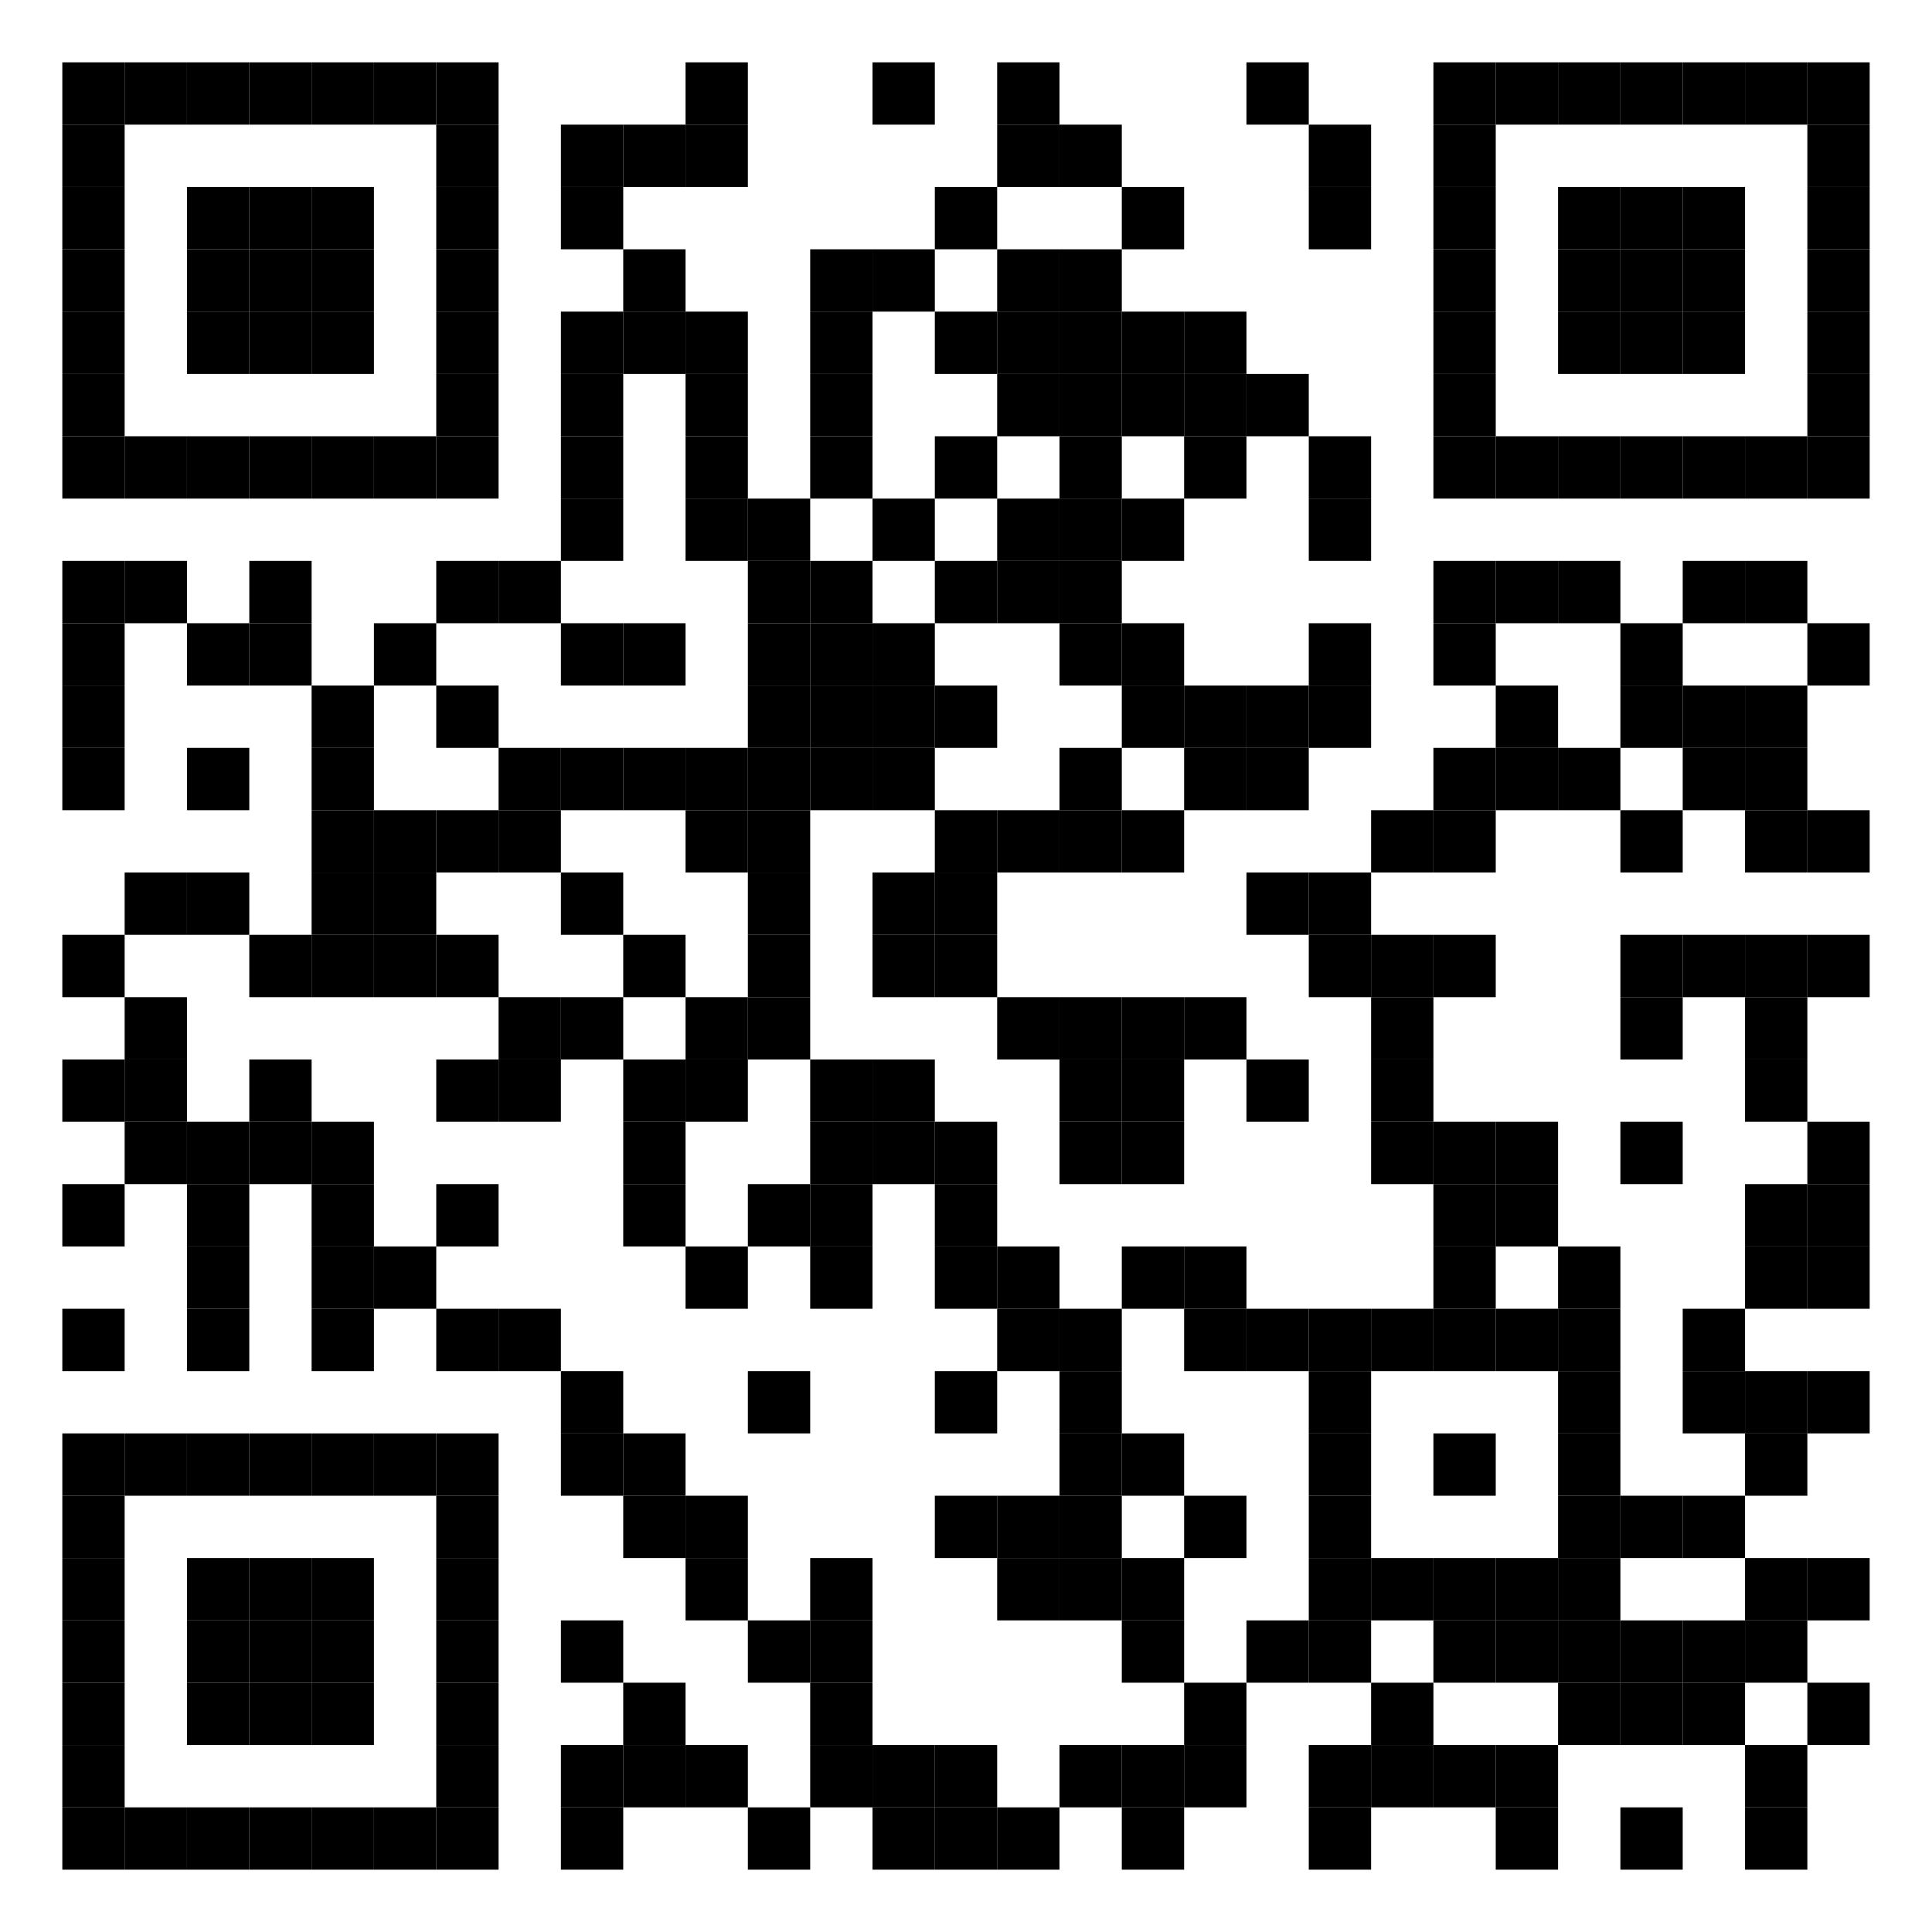
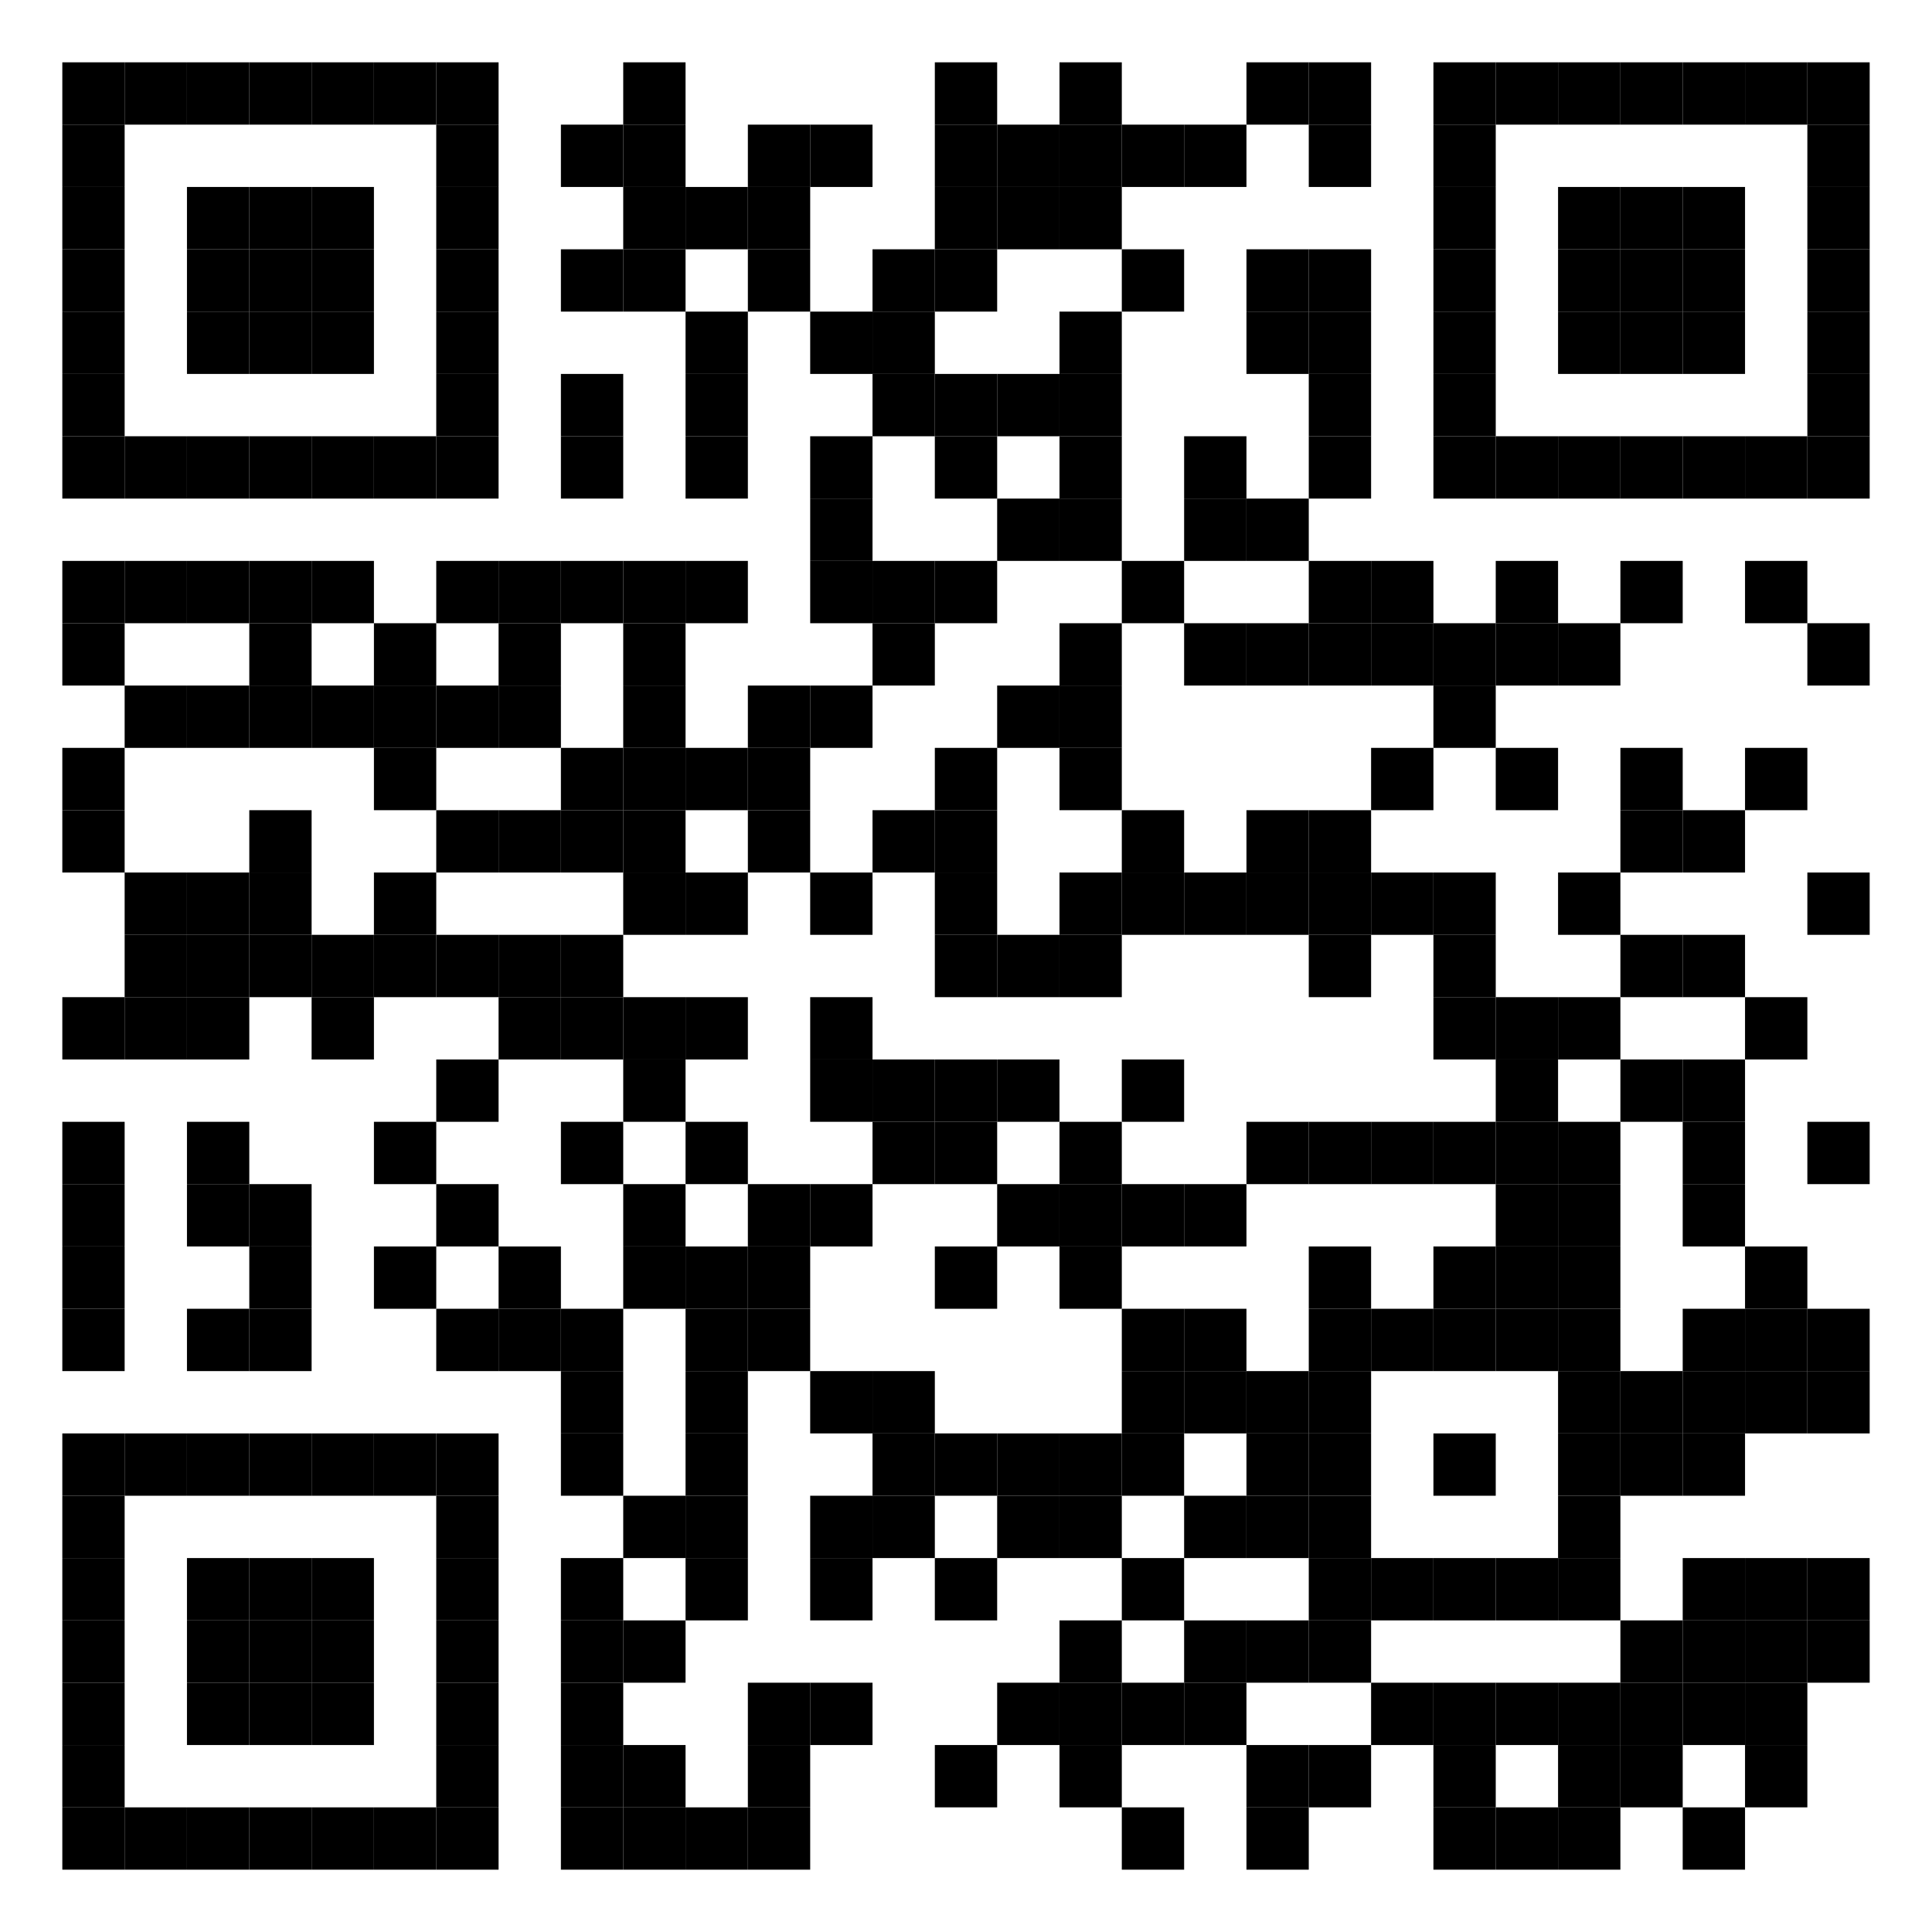
<svg xmlns="http://www.w3.org/2000/svg" width="8.75cm" height="8.75cm" viewBox="0 0 31 31" preserveAspectRatio="none" version="1.1">
  <g id="QRcode">
    <rect x="0" y="0" width="31" height="31" fill="#ffffff" />
    <g id="Pattern" transform="translate(1,1)">
      <rect x="0" y="0" width="1" height="1" fill="#000000" />
      <rect x="1" y="0" width="1" height="1" fill="#000000" />
      <rect x="2" y="0" width="1" height="1" fill="#000000" />
      <rect x="3" y="0" width="1" height="1" fill="#000000" />
      <rect x="4" y="0" width="1" height="1" fill="#000000" />
      <rect x="5" y="0" width="1" height="1" fill="#000000" />
      <rect x="6" y="0" width="1" height="1" fill="#000000" />
-       <rect x="10" y="0" width="1" height="1" fill="#000000" />
-       <rect x="13" y="0" width="1" height="1" fill="#000000" />
-       <rect x="15" y="0" width="1" height="1" fill="#000000" />
+       <rect x="9" y="0" width="1" height="1" fill="#000000" />
+       <rect x="14" y="0" width="1" height="1" fill="#000000" />
+       <rect x="16" y="0" width="1" height="1" fill="#000000" />
      <rect x="19" y="0" width="1" height="1" fill="#000000" />
+       <rect x="20" y="0" width="1" height="1" fill="#000000" />
      <rect x="22" y="0" width="1" height="1" fill="#000000" />
      <rect x="23" y="0" width="1" height="1" fill="#000000" />
      <rect x="24" y="0" width="1" height="1" fill="#000000" />
      <rect x="25" y="0" width="1" height="1" fill="#000000" />
      <rect x="26" y="0" width="1" height="1" fill="#000000" />
      <rect x="27" y="0" width="1" height="1" fill="#000000" />
      <rect x="28" y="0" width="1" height="1" fill="#000000" />
      <rect x="0" y="1" width="1" height="1" fill="#000000" />
      <rect x="6" y="1" width="1" height="1" fill="#000000" />
      <rect x="8" y="1" width="1" height="1" fill="#000000" />
      <rect x="9" y="1" width="1" height="1" fill="#000000" />
-       <rect x="10" y="1" width="1" height="1" fill="#000000" />
+       <rect x="11" y="1" width="1" height="1" fill="#000000" />
+       <rect x="12" y="1" width="1" height="1" fill="#000000" />
+       <rect x="14" y="1" width="1" height="1" fill="#000000" />
      <rect x="15" y="1" width="1" height="1" fill="#000000" />
      <rect x="16" y="1" width="1" height="1" fill="#000000" />
+       <rect x="17" y="1" width="1" height="1" fill="#000000" />
+       <rect x="18" y="1" width="1" height="1" fill="#000000" />
      <rect x="20" y="1" width="1" height="1" fill="#000000" />
      <rect x="22" y="1" width="1" height="1" fill="#000000" />
      <rect x="28" y="1" width="1" height="1" fill="#000000" />
      <rect x="0" y="2" width="1" height="1" fill="#000000" />
      <rect x="2" y="2" width="1" height="1" fill="#000000" />
      <rect x="3" y="2" width="1" height="1" fill="#000000" />
      <rect x="4" y="2" width="1" height="1" fill="#000000" />
      <rect x="6" y="2" width="1" height="1" fill="#000000" />
-       <rect x="8" y="2" width="1" height="1" fill="#000000" />
+       <rect x="9" y="2" width="1" height="1" fill="#000000" />
+       <rect x="10" y="2" width="1" height="1" fill="#000000" />
+       <rect x="11" y="2" width="1" height="1" fill="#000000" />
      <rect x="14" y="2" width="1" height="1" fill="#000000" />
-       <rect x="17" y="2" width="1" height="1" fill="#000000" />
-       <rect x="20" y="2" width="1" height="1" fill="#000000" />
+       <rect x="15" y="2" width="1" height="1" fill="#000000" />
+       <rect x="16" y="2" width="1" height="1" fill="#000000" />
      <rect x="22" y="2" width="1" height="1" fill="#000000" />
      <rect x="24" y="2" width="1" height="1" fill="#000000" />
      <rect x="25" y="2" width="1" height="1" fill="#000000" />
      <rect x="26" y="2" width="1" height="1" fill="#000000" />
      <rect x="28" y="2" width="1" height="1" fill="#000000" />
      <rect x="0" y="3" width="1" height="1" fill="#000000" />
      <rect x="2" y="3" width="1" height="1" fill="#000000" />
      <rect x="3" y="3" width="1" height="1" fill="#000000" />
      <rect x="4" y="3" width="1" height="1" fill="#000000" />
      <rect x="6" y="3" width="1" height="1" fill="#000000" />
+       <rect x="8" y="3" width="1" height="1" fill="#000000" />
      <rect x="9" y="3" width="1" height="1" fill="#000000" />
-       <rect x="12" y="3" width="1" height="1" fill="#000000" />
+       <rect x="11" y="3" width="1" height="1" fill="#000000" />
      <rect x="13" y="3" width="1" height="1" fill="#000000" />
-       <rect x="15" y="3" width="1" height="1" fill="#000000" />
-       <rect x="16" y="3" width="1" height="1" fill="#000000" />
+       <rect x="14" y="3" width="1" height="1" fill="#000000" />
+       <rect x="17" y="3" width="1" height="1" fill="#000000" />
+       <rect x="19" y="3" width="1" height="1" fill="#000000" />
+       <rect x="20" y="3" width="1" height="1" fill="#000000" />
      <rect x="22" y="3" width="1" height="1" fill="#000000" />
      <rect x="24" y="3" width="1" height="1" fill="#000000" />
      <rect x="25" y="3" width="1" height="1" fill="#000000" />
      <rect x="26" y="3" width="1" height="1" fill="#000000" />
      <rect x="28" y="3" width="1" height="1" fill="#000000" />
      <rect x="0" y="4" width="1" height="1" fill="#000000" />
      <rect x="2" y="4" width="1" height="1" fill="#000000" />
      <rect x="3" y="4" width="1" height="1" fill="#000000" />
      <rect x="4" y="4" width="1" height="1" fill="#000000" />
      <rect x="6" y="4" width="1" height="1" fill="#000000" />
-       <rect x="8" y="4" width="1" height="1" fill="#000000" />
-       <rect x="9" y="4" width="1" height="1" fill="#000000" />
      <rect x="10" y="4" width="1" height="1" fill="#000000" />
      <rect x="12" y="4" width="1" height="1" fill="#000000" />
-       <rect x="14" y="4" width="1" height="1" fill="#000000" />
-       <rect x="15" y="4" width="1" height="1" fill="#000000" />
+       <rect x="13" y="4" width="1" height="1" fill="#000000" />
      <rect x="16" y="4" width="1" height="1" fill="#000000" />
-       <rect x="17" y="4" width="1" height="1" fill="#000000" />
-       <rect x="18" y="4" width="1" height="1" fill="#000000" />
+       <rect x="19" y="4" width="1" height="1" fill="#000000" />
+       <rect x="20" y="4" width="1" height="1" fill="#000000" />
      <rect x="22" y="4" width="1" height="1" fill="#000000" />
      <rect x="24" y="4" width="1" height="1" fill="#000000" />
      <rect x="25" y="4" width="1" height="1" fill="#000000" />
      <rect x="26" y="4" width="1" height="1" fill="#000000" />
      <rect x="28" y="4" width="1" height="1" fill="#000000" />
      <rect x="0" y="5" width="1" height="1" fill="#000000" />
      <rect x="6" y="5" width="1" height="1" fill="#000000" />
      <rect x="8" y="5" width="1" height="1" fill="#000000" />
      <rect x="10" y="5" width="1" height="1" fill="#000000" />
-       <rect x="12" y="5" width="1" height="1" fill="#000000" />
+       <rect x="13" y="5" width="1" height="1" fill="#000000" />
+       <rect x="14" y="5" width="1" height="1" fill="#000000" />
      <rect x="15" y="5" width="1" height="1" fill="#000000" />
      <rect x="16" y="5" width="1" height="1" fill="#000000" />
-       <rect x="17" y="5" width="1" height="1" fill="#000000" />
-       <rect x="18" y="5" width="1" height="1" fill="#000000" />
-       <rect x="19" y="5" width="1" height="1" fill="#000000" />
+       <rect x="20" y="5" width="1" height="1" fill="#000000" />
      <rect x="22" y="5" width="1" height="1" fill="#000000" />
      <rect x="28" y="5" width="1" height="1" fill="#000000" />
      <rect x="0" y="6" width="1" height="1" fill="#000000" />
      <rect x="1" y="6" width="1" height="1" fill="#000000" />
      <rect x="2" y="6" width="1" height="1" fill="#000000" />
      <rect x="3" y="6" width="1" height="1" fill="#000000" />
      <rect x="4" y="6" width="1" height="1" fill="#000000" />
      <rect x="5" y="6" width="1" height="1" fill="#000000" />
      <rect x="6" y="6" width="1" height="1" fill="#000000" />
      <rect x="8" y="6" width="1" height="1" fill="#000000" />
      <rect x="10" y="6" width="1" height="1" fill="#000000" />
      <rect x="12" y="6" width="1" height="1" fill="#000000" />
      <rect x="14" y="6" width="1" height="1" fill="#000000" />
      <rect x="16" y="6" width="1" height="1" fill="#000000" />
      <rect x="18" y="6" width="1" height="1" fill="#000000" />
      <rect x="20" y="6" width="1" height="1" fill="#000000" />
      <rect x="22" y="6" width="1" height="1" fill="#000000" />
      <rect x="23" y="6" width="1" height="1" fill="#000000" />
      <rect x="24" y="6" width="1" height="1" fill="#000000" />
      <rect x="25" y="6" width="1" height="1" fill="#000000" />
      <rect x="26" y="6" width="1" height="1" fill="#000000" />
      <rect x="27" y="6" width="1" height="1" fill="#000000" />
      <rect x="28" y="6" width="1" height="1" fill="#000000" />
-       <rect x="8" y="7" width="1" height="1" fill="#000000" />
-       <rect x="10" y="7" width="1" height="1" fill="#000000" />
-       <rect x="11" y="7" width="1" height="1" fill="#000000" />
-       <rect x="13" y="7" width="1" height="1" fill="#000000" />
+       <rect x="12" y="7" width="1" height="1" fill="#000000" />
      <rect x="15" y="7" width="1" height="1" fill="#000000" />
      <rect x="16" y="7" width="1" height="1" fill="#000000" />
-       <rect x="17" y="7" width="1" height="1" fill="#000000" />
-       <rect x="20" y="7" width="1" height="1" fill="#000000" />
+       <rect x="18" y="7" width="1" height="1" fill="#000000" />
+       <rect x="19" y="7" width="1" height="1" fill="#000000" />
      <rect x="0" y="8" width="1" height="1" fill="#000000" />
      <rect x="1" y="8" width="1" height="1" fill="#000000" />
+       <rect x="2" y="8" width="1" height="1" fill="#000000" />
      <rect x="3" y="8" width="1" height="1" fill="#000000" />
+       <rect x="4" y="8" width="1" height="1" fill="#000000" />
      <rect x="6" y="8" width="1" height="1" fill="#000000" />
      <rect x="7" y="8" width="1" height="1" fill="#000000" />
-       <rect x="11" y="8" width="1" height="1" fill="#000000" />
+       <rect x="8" y="8" width="1" height="1" fill="#000000" />
+       <rect x="9" y="8" width="1" height="1" fill="#000000" />
+       <rect x="10" y="8" width="1" height="1" fill="#000000" />
      <rect x="12" y="8" width="1" height="1" fill="#000000" />
+       <rect x="13" y="8" width="1" height="1" fill="#000000" />
      <rect x="14" y="8" width="1" height="1" fill="#000000" />
-       <rect x="15" y="8" width="1" height="1" fill="#000000" />
-       <rect x="16" y="8" width="1" height="1" fill="#000000" />
-       <rect x="22" y="8" width="1" height="1" fill="#000000" />
+       <rect x="17" y="8" width="1" height="1" fill="#000000" />
+       <rect x="20" y="8" width="1" height="1" fill="#000000" />
+       <rect x="21" y="8" width="1" height="1" fill="#000000" />
      <rect x="23" y="8" width="1" height="1" fill="#000000" />
-       <rect x="24" y="8" width="1" height="1" fill="#000000" />
-       <rect x="26" y="8" width="1" height="1" fill="#000000" />
+       <rect x="25" y="8" width="1" height="1" fill="#000000" />
      <rect x="27" y="8" width="1" height="1" fill="#000000" />
      <rect x="0" y="9" width="1" height="1" fill="#000000" />
-       <rect x="2" y="9" width="1" height="1" fill="#000000" />
      <rect x="3" y="9" width="1" height="1" fill="#000000" />
      <rect x="5" y="9" width="1" height="1" fill="#000000" />
-       <rect x="8" y="9" width="1" height="1" fill="#000000" />
+       <rect x="7" y="9" width="1" height="1" fill="#000000" />
      <rect x="9" y="9" width="1" height="1" fill="#000000" />
-       <rect x="11" y="9" width="1" height="1" fill="#000000" />
-       <rect x="12" y="9" width="1" height="1" fill="#000000" />
      <rect x="13" y="9" width="1" height="1" fill="#000000" />
      <rect x="16" y="9" width="1" height="1" fill="#000000" />
-       <rect x="17" y="9" width="1" height="1" fill="#000000" />
+       <rect x="18" y="9" width="1" height="1" fill="#000000" />
+       <rect x="19" y="9" width="1" height="1" fill="#000000" />
      <rect x="20" y="9" width="1" height="1" fill="#000000" />
+       <rect x="21" y="9" width="1" height="1" fill="#000000" />
      <rect x="22" y="9" width="1" height="1" fill="#000000" />
-       <rect x="25" y="9" width="1" height="1" fill="#000000" />
+       <rect x="23" y="9" width="1" height="1" fill="#000000" />
+       <rect x="24" y="9" width="1" height="1" fill="#000000" />
      <rect x="28" y="9" width="1" height="1" fill="#000000" />
-       <rect x="0" y="10" width="1" height="1" fill="#000000" />
+       <rect x="1" y="10" width="1" height="1" fill="#000000" />
+       <rect x="2" y="10" width="1" height="1" fill="#000000" />
+       <rect x="3" y="10" width="1" height="1" fill="#000000" />
      <rect x="4" y="10" width="1" height="1" fill="#000000" />
+       <rect x="5" y="10" width="1" height="1" fill="#000000" />
      <rect x="6" y="10" width="1" height="1" fill="#000000" />
+       <rect x="7" y="10" width="1" height="1" fill="#000000" />
+       <rect x="9" y="10" width="1" height="1" fill="#000000" />
      <rect x="11" y="10" width="1" height="1" fill="#000000" />
      <rect x="12" y="10" width="1" height="1" fill="#000000" />
-       <rect x="13" y="10" width="1" height="1" fill="#000000" />
-       <rect x="14" y="10" width="1" height="1" fill="#000000" />
-       <rect x="17" y="10" width="1" height="1" fill="#000000" />
-       <rect x="18" y="10" width="1" height="1" fill="#000000" />
-       <rect x="19" y="10" width="1" height="1" fill="#000000" />
-       <rect x="20" y="10" width="1" height="1" fill="#000000" />
-       <rect x="23" y="10" width="1" height="1" fill="#000000" />
-       <rect x="25" y="10" width="1" height="1" fill="#000000" />
-       <rect x="26" y="10" width="1" height="1" fill="#000000" />
-       <rect x="27" y="10" width="1" height="1" fill="#000000" />
+       <rect x="15" y="10" width="1" height="1" fill="#000000" />
+       <rect x="16" y="10" width="1" height="1" fill="#000000" />
+       <rect x="22" y="10" width="1" height="1" fill="#000000" />
      <rect x="0" y="11" width="1" height="1" fill="#000000" />
-       <rect x="2" y="11" width="1" height="1" fill="#000000" />
-       <rect x="4" y="11" width="1" height="1" fill="#000000" />
-       <rect x="7" y="11" width="1" height="1" fill="#000000" />
+       <rect x="5" y="11" width="1" height="1" fill="#000000" />
      <rect x="8" y="11" width="1" height="1" fill="#000000" />
      <rect x="9" y="11" width="1" height="1" fill="#000000" />
      <rect x="10" y="11" width="1" height="1" fill="#000000" />
      <rect x="11" y="11" width="1" height="1" fill="#000000" />
-       <rect x="12" y="11" width="1" height="1" fill="#000000" />
-       <rect x="13" y="11" width="1" height="1" fill="#000000" />
+       <rect x="14" y="11" width="1" height="1" fill="#000000" />
      <rect x="16" y="11" width="1" height="1" fill="#000000" />
-       <rect x="18" y="11" width="1" height="1" fill="#000000" />
-       <rect x="19" y="11" width="1" height="1" fill="#000000" />
-       <rect x="22" y="11" width="1" height="1" fill="#000000" />
+       <rect x="21" y="11" width="1" height="1" fill="#000000" />
      <rect x="23" y="11" width="1" height="1" fill="#000000" />
-       <rect x="24" y="11" width="1" height="1" fill="#000000" />
-       <rect x="26" y="11" width="1" height="1" fill="#000000" />
+       <rect x="25" y="11" width="1" height="1" fill="#000000" />
      <rect x="27" y="11" width="1" height="1" fill="#000000" />
-       <rect x="4" y="12" width="1" height="1" fill="#000000" />
-       <rect x="5" y="12" width="1" height="1" fill="#000000" />
+       <rect x="0" y="12" width="1" height="1" fill="#000000" />
+       <rect x="3" y="12" width="1" height="1" fill="#000000" />
      <rect x="6" y="12" width="1" height="1" fill="#000000" />
      <rect x="7" y="12" width="1" height="1" fill="#000000" />
-       <rect x="10" y="12" width="1" height="1" fill="#000000" />
+       <rect x="8" y="12" width="1" height="1" fill="#000000" />
+       <rect x="9" y="12" width="1" height="1" fill="#000000" />
      <rect x="11" y="12" width="1" height="1" fill="#000000" />
+       <rect x="13" y="12" width="1" height="1" fill="#000000" />
      <rect x="14" y="12" width="1" height="1" fill="#000000" />
-       <rect x="15" y="12" width="1" height="1" fill="#000000" />
-       <rect x="16" y="12" width="1" height="1" fill="#000000" />
      <rect x="17" y="12" width="1" height="1" fill="#000000" />
-       <rect x="21" y="12" width="1" height="1" fill="#000000" />
-       <rect x="22" y="12" width="1" height="1" fill="#000000" />
+       <rect x="19" y="12" width="1" height="1" fill="#000000" />
+       <rect x="20" y="12" width="1" height="1" fill="#000000" />
      <rect x="25" y="12" width="1" height="1" fill="#000000" />
-       <rect x="27" y="12" width="1" height="1" fill="#000000" />
-       <rect x="28" y="12" width="1" height="1" fill="#000000" />
+       <rect x="26" y="12" width="1" height="1" fill="#000000" />
      <rect x="1" y="13" width="1" height="1" fill="#000000" />
      <rect x="2" y="13" width="1" height="1" fill="#000000" />
-       <rect x="4" y="13" width="1" height="1" fill="#000000" />
+       <rect x="3" y="13" width="1" height="1" fill="#000000" />
      <rect x="5" y="13" width="1" height="1" fill="#000000" />
-       <rect x="8" y="13" width="1" height="1" fill="#000000" />
-       <rect x="11" y="13" width="1" height="1" fill="#000000" />
-       <rect x="13" y="13" width="1" height="1" fill="#000000" />
+       <rect x="9" y="13" width="1" height="1" fill="#000000" />
+       <rect x="10" y="13" width="1" height="1" fill="#000000" />
+       <rect x="12" y="13" width="1" height="1" fill="#000000" />
      <rect x="14" y="13" width="1" height="1" fill="#000000" />
+       <rect x="16" y="13" width="1" height="1" fill="#000000" />
+       <rect x="17" y="13" width="1" height="1" fill="#000000" />
+       <rect x="18" y="13" width="1" height="1" fill="#000000" />
      <rect x="19" y="13" width="1" height="1" fill="#000000" />
      <rect x="20" y="13" width="1" height="1" fill="#000000" />
-       <rect x="0" y="14" width="1" height="1" fill="#000000" />
+       <rect x="21" y="13" width="1" height="1" fill="#000000" />
+       <rect x="22" y="13" width="1" height="1" fill="#000000" />
+       <rect x="24" y="13" width="1" height="1" fill="#000000" />
+       <rect x="28" y="13" width="1" height="1" fill="#000000" />
+       <rect x="1" y="14" width="1" height="1" fill="#000000" />
+       <rect x="2" y="14" width="1" height="1" fill="#000000" />
      <rect x="3" y="14" width="1" height="1" fill="#000000" />
      <rect x="4" y="14" width="1" height="1" fill="#000000" />
      <rect x="5" y="14" width="1" height="1" fill="#000000" />
      <rect x="6" y="14" width="1" height="1" fill="#000000" />
-       <rect x="9" y="14" width="1" height="1" fill="#000000" />
-       <rect x="11" y="14" width="1" height="1" fill="#000000" />
-       <rect x="13" y="14" width="1" height="1" fill="#000000" />
+       <rect x="7" y="14" width="1" height="1" fill="#000000" />
+       <rect x="8" y="14" width="1" height="1" fill="#000000" />
      <rect x="14" y="14" width="1" height="1" fill="#000000" />
+       <rect x="15" y="14" width="1" height="1" fill="#000000" />
+       <rect x="16" y="14" width="1" height="1" fill="#000000" />
      <rect x="20" y="14" width="1" height="1" fill="#000000" />
-       <rect x="21" y="14" width="1" height="1" fill="#000000" />
      <rect x="22" y="14" width="1" height="1" fill="#000000" />
      <rect x="25" y="14" width="1" height="1" fill="#000000" />
      <rect x="26" y="14" width="1" height="1" fill="#000000" />
-       <rect x="27" y="14" width="1" height="1" fill="#000000" />
-       <rect x="28" y="14" width="1" height="1" fill="#000000" />
+       <rect x="0" y="15" width="1" height="1" fill="#000000" />
      <rect x="1" y="15" width="1" height="1" fill="#000000" />
+       <rect x="2" y="15" width="1" height="1" fill="#000000" />
+       <rect x="4" y="15" width="1" height="1" fill="#000000" />
      <rect x="7" y="15" width="1" height="1" fill="#000000" />
      <rect x="8" y="15" width="1" height="1" fill="#000000" />
+       <rect x="9" y="15" width="1" height="1" fill="#000000" />
      <rect x="10" y="15" width="1" height="1" fill="#000000" />
-       <rect x="11" y="15" width="1" height="1" fill="#000000" />
-       <rect x="15" y="15" width="1" height="1" fill="#000000" />
-       <rect x="16" y="15" width="1" height="1" fill="#000000" />
-       <rect x="17" y="15" width="1" height="1" fill="#000000" />
-       <rect x="18" y="15" width="1" height="1" fill="#000000" />
-       <rect x="21" y="15" width="1" height="1" fill="#000000" />
-       <rect x="25" y="15" width="1" height="1" fill="#000000" />
+       <rect x="12" y="15" width="1" height="1" fill="#000000" />
+       <rect x="22" y="15" width="1" height="1" fill="#000000" />
+       <rect x="23" y="15" width="1" height="1" fill="#000000" />
+       <rect x="24" y="15" width="1" height="1" fill="#000000" />
      <rect x="27" y="15" width="1" height="1" fill="#000000" />
-       <rect x="0" y="16" width="1" height="1" fill="#000000" />
-       <rect x="1" y="16" width="1" height="1" fill="#000000" />
-       <rect x="3" y="16" width="1" height="1" fill="#000000" />
      <rect x="6" y="16" width="1" height="1" fill="#000000" />
-       <rect x="7" y="16" width="1" height="1" fill="#000000" />
      <rect x="9" y="16" width="1" height="1" fill="#000000" />
-       <rect x="10" y="16" width="1" height="1" fill="#000000" />
      <rect x="12" y="16" width="1" height="1" fill="#000000" />
      <rect x="13" y="16" width="1" height="1" fill="#000000" />
-       <rect x="16" y="16" width="1" height="1" fill="#000000" />
+       <rect x="14" y="16" width="1" height="1" fill="#000000" />
+       <rect x="15" y="16" width="1" height="1" fill="#000000" />
      <rect x="17" y="16" width="1" height="1" fill="#000000" />
-       <rect x="19" y="16" width="1" height="1" fill="#000000" />
-       <rect x="21" y="16" width="1" height="1" fill="#000000" />
-       <rect x="27" y="16" width="1" height="1" fill="#000000" />
-       <rect x="1" y="17" width="1" height="1" fill="#000000" />
+       <rect x="23" y="16" width="1" height="1" fill="#000000" />
+       <rect x="25" y="16" width="1" height="1" fill="#000000" />
+       <rect x="26" y="16" width="1" height="1" fill="#000000" />
+       <rect x="0" y="17" width="1" height="1" fill="#000000" />
      <rect x="2" y="17" width="1" height="1" fill="#000000" />
-       <rect x="3" y="17" width="1" height="1" fill="#000000" />
-       <rect x="4" y="17" width="1" height="1" fill="#000000" />
-       <rect x="9" y="17" width="1" height="1" fill="#000000" />
-       <rect x="12" y="17" width="1" height="1" fill="#000000" />
+       <rect x="5" y="17" width="1" height="1" fill="#000000" />
+       <rect x="8" y="17" width="1" height="1" fill="#000000" />
+       <rect x="10" y="17" width="1" height="1" fill="#000000" />
      <rect x="13" y="17" width="1" height="1" fill="#000000" />
      <rect x="14" y="17" width="1" height="1" fill="#000000" />
      <rect x="16" y="17" width="1" height="1" fill="#000000" />
-       <rect x="17" y="17" width="1" height="1" fill="#000000" />
+       <rect x="19" y="17" width="1" height="1" fill="#000000" />
+       <rect x="20" y="17" width="1" height="1" fill="#000000" />
      <rect x="21" y="17" width="1" height="1" fill="#000000" />
      <rect x="22" y="17" width="1" height="1" fill="#000000" />
      <rect x="23" y="17" width="1" height="1" fill="#000000" />
-       <rect x="25" y="17" width="1" height="1" fill="#000000" />
+       <rect x="24" y="17" width="1" height="1" fill="#000000" />
+       <rect x="26" y="17" width="1" height="1" fill="#000000" />
      <rect x="28" y="17" width="1" height="1" fill="#000000" />
      <rect x="0" y="18" width="1" height="1" fill="#000000" />
      <rect x="2" y="18" width="1" height="1" fill="#000000" />
-       <rect x="4" y="18" width="1" height="1" fill="#000000" />
+       <rect x="3" y="18" width="1" height="1" fill="#000000" />
      <rect x="6" y="18" width="1" height="1" fill="#000000" />
      <rect x="9" y="18" width="1" height="1" fill="#000000" />
      <rect x="11" y="18" width="1" height="1" fill="#000000" />
      <rect x="12" y="18" width="1" height="1" fill="#000000" />
-       <rect x="14" y="18" width="1" height="1" fill="#000000" />
-       <rect x="22" y="18" width="1" height="1" fill="#000000" />
+       <rect x="15" y="18" width="1" height="1" fill="#000000" />
+       <rect x="16" y="18" width="1" height="1" fill="#000000" />
+       <rect x="17" y="18" width="1" height="1" fill="#000000" />
+       <rect x="18" y="18" width="1" height="1" fill="#000000" />
      <rect x="23" y="18" width="1" height="1" fill="#000000" />
-       <rect x="27" y="18" width="1" height="1" fill="#000000" />
-       <rect x="28" y="18" width="1" height="1" fill="#000000" />
-       <rect x="2" y="19" width="1" height="1" fill="#000000" />
-       <rect x="4" y="19" width="1" height="1" fill="#000000" />
+       <rect x="24" y="18" width="1" height="1" fill="#000000" />
+       <rect x="26" y="18" width="1" height="1" fill="#000000" />
+       <rect x="0" y="19" width="1" height="1" fill="#000000" />
+       <rect x="3" y="19" width="1" height="1" fill="#000000" />
      <rect x="5" y="19" width="1" height="1" fill="#000000" />
+       <rect x="7" y="19" width="1" height="1" fill="#000000" />
+       <rect x="9" y="19" width="1" height="1" fill="#000000" />
      <rect x="10" y="19" width="1" height="1" fill="#000000" />
-       <rect x="12" y="19" width="1" height="1" fill="#000000" />
+       <rect x="11" y="19" width="1" height="1" fill="#000000" />
      <rect x="14" y="19" width="1" height="1" fill="#000000" />
-       <rect x="15" y="19" width="1" height="1" fill="#000000" />
-       <rect x="17" y="19" width="1" height="1" fill="#000000" />
-       <rect x="18" y="19" width="1" height="1" fill="#000000" />
+       <rect x="16" y="19" width="1" height="1" fill="#000000" />
+       <rect x="20" y="19" width="1" height="1" fill="#000000" />
      <rect x="22" y="19" width="1" height="1" fill="#000000" />
+       <rect x="23" y="19" width="1" height="1" fill="#000000" />
      <rect x="24" y="19" width="1" height="1" fill="#000000" />
      <rect x="27" y="19" width="1" height="1" fill="#000000" />
-       <rect x="28" y="19" width="1" height="1" fill="#000000" />
      <rect x="0" y="20" width="1" height="1" fill="#000000" />
      <rect x="2" y="20" width="1" height="1" fill="#000000" />
-       <rect x="4" y="20" width="1" height="1" fill="#000000" />
+       <rect x="3" y="20" width="1" height="1" fill="#000000" />
      <rect x="6" y="20" width="1" height="1" fill="#000000" />
      <rect x="7" y="20" width="1" height="1" fill="#000000" />
-       <rect x="15" y="20" width="1" height="1" fill="#000000" />
-       <rect x="16" y="20" width="1" height="1" fill="#000000" />
+       <rect x="8" y="20" width="1" height="1" fill="#000000" />
+       <rect x="10" y="20" width="1" height="1" fill="#000000" />
+       <rect x="11" y="20" width="1" height="1" fill="#000000" />
+       <rect x="17" y="20" width="1" height="1" fill="#000000" />
      <rect x="18" y="20" width="1" height="1" fill="#000000" />
-       <rect x="19" y="20" width="1" height="1" fill="#000000" />
      <rect x="20" y="20" width="1" height="1" fill="#000000" />
      <rect x="21" y="20" width="1" height="1" fill="#000000" />
      <rect x="22" y="20" width="1" height="1" fill="#000000" />
      <rect x="23" y="20" width="1" height="1" fill="#000000" />
      <rect x="24" y="20" width="1" height="1" fill="#000000" />
      <rect x="26" y="20" width="1" height="1" fill="#000000" />
+       <rect x="27" y="20" width="1" height="1" fill="#000000" />
+       <rect x="28" y="20" width="1" height="1" fill="#000000" />
      <rect x="8" y="21" width="1" height="1" fill="#000000" />
-       <rect x="11" y="21" width="1" height="1" fill="#000000" />
-       <rect x="14" y="21" width="1" height="1" fill="#000000" />
-       <rect x="16" y="21" width="1" height="1" fill="#000000" />
+       <rect x="10" y="21" width="1" height="1" fill="#000000" />
+       <rect x="12" y="21" width="1" height="1" fill="#000000" />
+       <rect x="13" y="21" width="1" height="1" fill="#000000" />
+       <rect x="17" y="21" width="1" height="1" fill="#000000" />
+       <rect x="18" y="21" width="1" height="1" fill="#000000" />
+       <rect x="19" y="21" width="1" height="1" fill="#000000" />
      <rect x="20" y="21" width="1" height="1" fill="#000000" />
      <rect x="24" y="21" width="1" height="1" fill="#000000" />
+       <rect x="25" y="21" width="1" height="1" fill="#000000" />
      <rect x="26" y="21" width="1" height="1" fill="#000000" />
      <rect x="27" y="21" width="1" height="1" fill="#000000" />
      <rect x="28" y="21" width="1" height="1" fill="#000000" />
      <rect x="0" y="22" width="1" height="1" fill="#000000" />
      <rect x="1" y="22" width="1" height="1" fill="#000000" />
      <rect x="2" y="22" width="1" height="1" fill="#000000" />
      <rect x="3" y="22" width="1" height="1" fill="#000000" />
      <rect x="4" y="22" width="1" height="1" fill="#000000" />
      <rect x="5" y="22" width="1" height="1" fill="#000000" />
      <rect x="6" y="22" width="1" height="1" fill="#000000" />
      <rect x="8" y="22" width="1" height="1" fill="#000000" />
-       <rect x="9" y="22" width="1" height="1" fill="#000000" />
+       <rect x="10" y="22" width="1" height="1" fill="#000000" />
+       <rect x="13" y="22" width="1" height="1" fill="#000000" />
+       <rect x="14" y="22" width="1" height="1" fill="#000000" />
+       <rect x="15" y="22" width="1" height="1" fill="#000000" />
      <rect x="16" y="22" width="1" height="1" fill="#000000" />
      <rect x="17" y="22" width="1" height="1" fill="#000000" />
+       <rect x="19" y="22" width="1" height="1" fill="#000000" />
      <rect x="20" y="22" width="1" height="1" fill="#000000" />
      <rect x="22" y="22" width="1" height="1" fill="#000000" />
      <rect x="24" y="22" width="1" height="1" fill="#000000" />
-       <rect x="27" y="22" width="1" height="1" fill="#000000" />
+       <rect x="25" y="22" width="1" height="1" fill="#000000" />
+       <rect x="26" y="22" width="1" height="1" fill="#000000" />
      <rect x="0" y="23" width="1" height="1" fill="#000000" />
      <rect x="6" y="23" width="1" height="1" fill="#000000" />
      <rect x="9" y="23" width="1" height="1" fill="#000000" />
      <rect x="10" y="23" width="1" height="1" fill="#000000" />
-       <rect x="14" y="23" width="1" height="1" fill="#000000" />
+       <rect x="12" y="23" width="1" height="1" fill="#000000" />
+       <rect x="13" y="23" width="1" height="1" fill="#000000" />
      <rect x="15" y="23" width="1" height="1" fill="#000000" />
      <rect x="16" y="23" width="1" height="1" fill="#000000" />
      <rect x="18" y="23" width="1" height="1" fill="#000000" />
+       <rect x="19" y="23" width="1" height="1" fill="#000000" />
      <rect x="20" y="23" width="1" height="1" fill="#000000" />
      <rect x="24" y="23" width="1" height="1" fill="#000000" />
-       <rect x="25" y="23" width="1" height="1" fill="#000000" />
-       <rect x="26" y="23" width="1" height="1" fill="#000000" />
      <rect x="0" y="24" width="1" height="1" fill="#000000" />
      <rect x="2" y="24" width="1" height="1" fill="#000000" />
      <rect x="3" y="24" width="1" height="1" fill="#000000" />
      <rect x="4" y="24" width="1" height="1" fill="#000000" />
      <rect x="6" y="24" width="1" height="1" fill="#000000" />
+       <rect x="8" y="24" width="1" height="1" fill="#000000" />
      <rect x="10" y="24" width="1" height="1" fill="#000000" />
      <rect x="12" y="24" width="1" height="1" fill="#000000" />
-       <rect x="15" y="24" width="1" height="1" fill="#000000" />
-       <rect x="16" y="24" width="1" height="1" fill="#000000" />
+       <rect x="14" y="24" width="1" height="1" fill="#000000" />
      <rect x="17" y="24" width="1" height="1" fill="#000000" />
      <rect x="20" y="24" width="1" height="1" fill="#000000" />
      <rect x="21" y="24" width="1" height="1" fill="#000000" />
      <rect x="22" y="24" width="1" height="1" fill="#000000" />
      <rect x="23" y="24" width="1" height="1" fill="#000000" />
      <rect x="24" y="24" width="1" height="1" fill="#000000" />
+       <rect x="26" y="24" width="1" height="1" fill="#000000" />
      <rect x="27" y="24" width="1" height="1" fill="#000000" />
      <rect x="28" y="24" width="1" height="1" fill="#000000" />
      <rect x="0" y="25" width="1" height="1" fill="#000000" />
      <rect x="2" y="25" width="1" height="1" fill="#000000" />
      <rect x="3" y="25" width="1" height="1" fill="#000000" />
      <rect x="4" y="25" width="1" height="1" fill="#000000" />
      <rect x="6" y="25" width="1" height="1" fill="#000000" />
      <rect x="8" y="25" width="1" height="1" fill="#000000" />
-       <rect x="11" y="25" width="1" height="1" fill="#000000" />
-       <rect x="12" y="25" width="1" height="1" fill="#000000" />
-       <rect x="17" y="25" width="1" height="1" fill="#000000" />
+       <rect x="9" y="25" width="1" height="1" fill="#000000" />
+       <rect x="16" y="25" width="1" height="1" fill="#000000" />
+       <rect x="18" y="25" width="1" height="1" fill="#000000" />
      <rect x="19" y="25" width="1" height="1" fill="#000000" />
      <rect x="20" y="25" width="1" height="1" fill="#000000" />
-       <rect x="22" y="25" width="1" height="1" fill="#000000" />
-       <rect x="23" y="25" width="1" height="1" fill="#000000" />
-       <rect x="24" y="25" width="1" height="1" fill="#000000" />
      <rect x="25" y="25" width="1" height="1" fill="#000000" />
      <rect x="26" y="25" width="1" height="1" fill="#000000" />
      <rect x="27" y="25" width="1" height="1" fill="#000000" />
+       <rect x="28" y="25" width="1" height="1" fill="#000000" />
      <rect x="0" y="26" width="1" height="1" fill="#000000" />
      <rect x="2" y="26" width="1" height="1" fill="#000000" />
      <rect x="3" y="26" width="1" height="1" fill="#000000" />
      <rect x="4" y="26" width="1" height="1" fill="#000000" />
      <rect x="6" y="26" width="1" height="1" fill="#000000" />
-       <rect x="9" y="26" width="1" height="1" fill="#000000" />
+       <rect x="8" y="26" width="1" height="1" fill="#000000" />
+       <rect x="11" y="26" width="1" height="1" fill="#000000" />
      <rect x="12" y="26" width="1" height="1" fill="#000000" />
+       <rect x="15" y="26" width="1" height="1" fill="#000000" />
+       <rect x="16" y="26" width="1" height="1" fill="#000000" />
+       <rect x="17" y="26" width="1" height="1" fill="#000000" />
      <rect x="18" y="26" width="1" height="1" fill="#000000" />
      <rect x="21" y="26" width="1" height="1" fill="#000000" />
+       <rect x="22" y="26" width="1" height="1" fill="#000000" />
+       <rect x="23" y="26" width="1" height="1" fill="#000000" />
      <rect x="24" y="26" width="1" height="1" fill="#000000" />
      <rect x="25" y="26" width="1" height="1" fill="#000000" />
      <rect x="26" y="26" width="1" height="1" fill="#000000" />
-       <rect x="28" y="26" width="1" height="1" fill="#000000" />
+       <rect x="27" y="26" width="1" height="1" fill="#000000" />
      <rect x="0" y="27" width="1" height="1" fill="#000000" />
      <rect x="6" y="27" width="1" height="1" fill="#000000" />
      <rect x="8" y="27" width="1" height="1" fill="#000000" />
      <rect x="9" y="27" width="1" height="1" fill="#000000" />
-       <rect x="10" y="27" width="1" height="1" fill="#000000" />
-       <rect x="12" y="27" width="1" height="1" fill="#000000" />
-       <rect x="13" y="27" width="1" height="1" fill="#000000" />
+       <rect x="11" y="27" width="1" height="1" fill="#000000" />
      <rect x="14" y="27" width="1" height="1" fill="#000000" />
      <rect x="16" y="27" width="1" height="1" fill="#000000" />
-       <rect x="17" y="27" width="1" height="1" fill="#000000" />
-       <rect x="18" y="27" width="1" height="1" fill="#000000" />
+       <rect x="19" y="27" width="1" height="1" fill="#000000" />
      <rect x="20" y="27" width="1" height="1" fill="#000000" />
-       <rect x="21" y="27" width="1" height="1" fill="#000000" />
      <rect x="22" y="27" width="1" height="1" fill="#000000" />
-       <rect x="23" y="27" width="1" height="1" fill="#000000" />
+       <rect x="24" y="27" width="1" height="1" fill="#000000" />
+       <rect x="25" y="27" width="1" height="1" fill="#000000" />
      <rect x="27" y="27" width="1" height="1" fill="#000000" />
      <rect x="0" y="28" width="1" height="1" fill="#000000" />
      <rect x="1" y="28" width="1" height="1" fill="#000000" />
      <rect x="2" y="28" width="1" height="1" fill="#000000" />
      <rect x="3" y="28" width="1" height="1" fill="#000000" />
      <rect x="4" y="28" width="1" height="1" fill="#000000" />
      <rect x="5" y="28" width="1" height="1" fill="#000000" />
      <rect x="6" y="28" width="1" height="1" fill="#000000" />
      <rect x="8" y="28" width="1" height="1" fill="#000000" />
+       <rect x="9" y="28" width="1" height="1" fill="#000000" />
+       <rect x="10" y="28" width="1" height="1" fill="#000000" />
      <rect x="11" y="28" width="1" height="1" fill="#000000" />
-       <rect x="13" y="28" width="1" height="1" fill="#000000" />
-       <rect x="14" y="28" width="1" height="1" fill="#000000" />
-       <rect x="15" y="28" width="1" height="1" fill="#000000" />
      <rect x="17" y="28" width="1" height="1" fill="#000000" />
-       <rect x="20" y="28" width="1" height="1" fill="#000000" />
+       <rect x="19" y="28" width="1" height="1" fill="#000000" />
+       <rect x="22" y="28" width="1" height="1" fill="#000000" />
      <rect x="23" y="28" width="1" height="1" fill="#000000" />
-       <rect x="25" y="28" width="1" height="1" fill="#000000" />
-       <rect x="27" y="28" width="1" height="1" fill="#000000" />
+       <rect x="24" y="28" width="1" height="1" fill="#000000" />
+       <rect x="26" y="28" width="1" height="1" fill="#000000" />
    </g>
  </g>
</svg>
